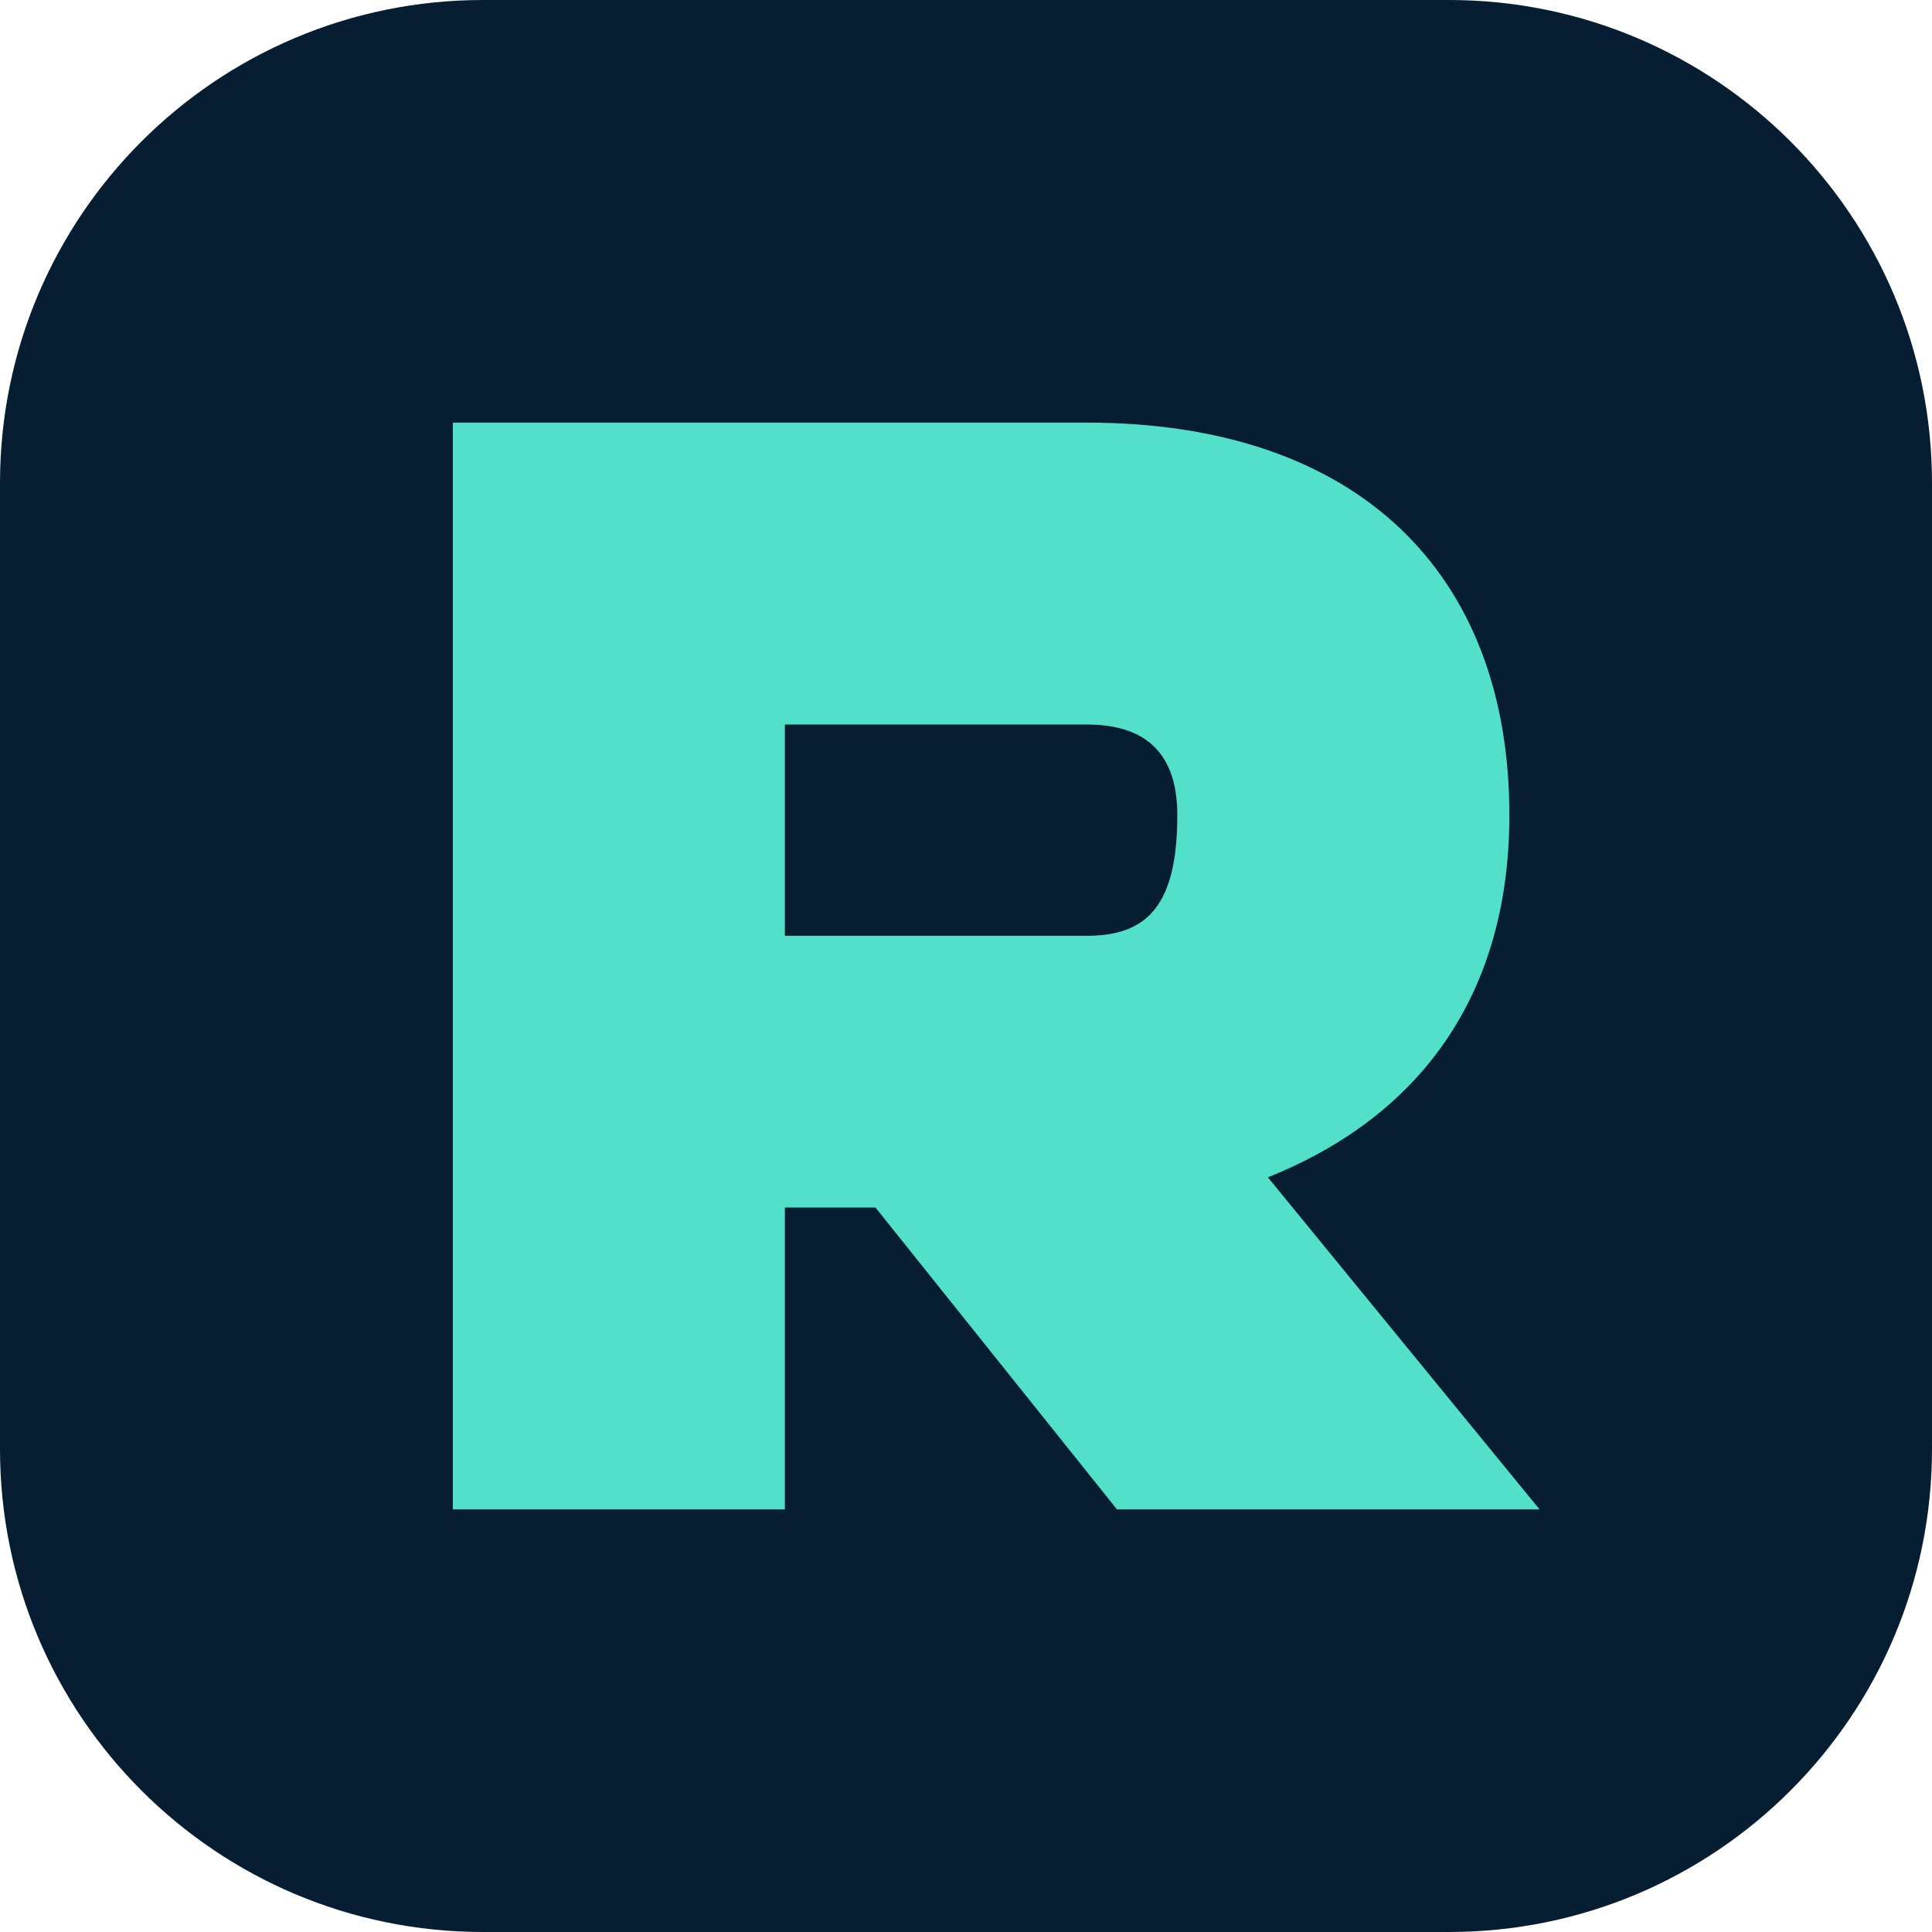
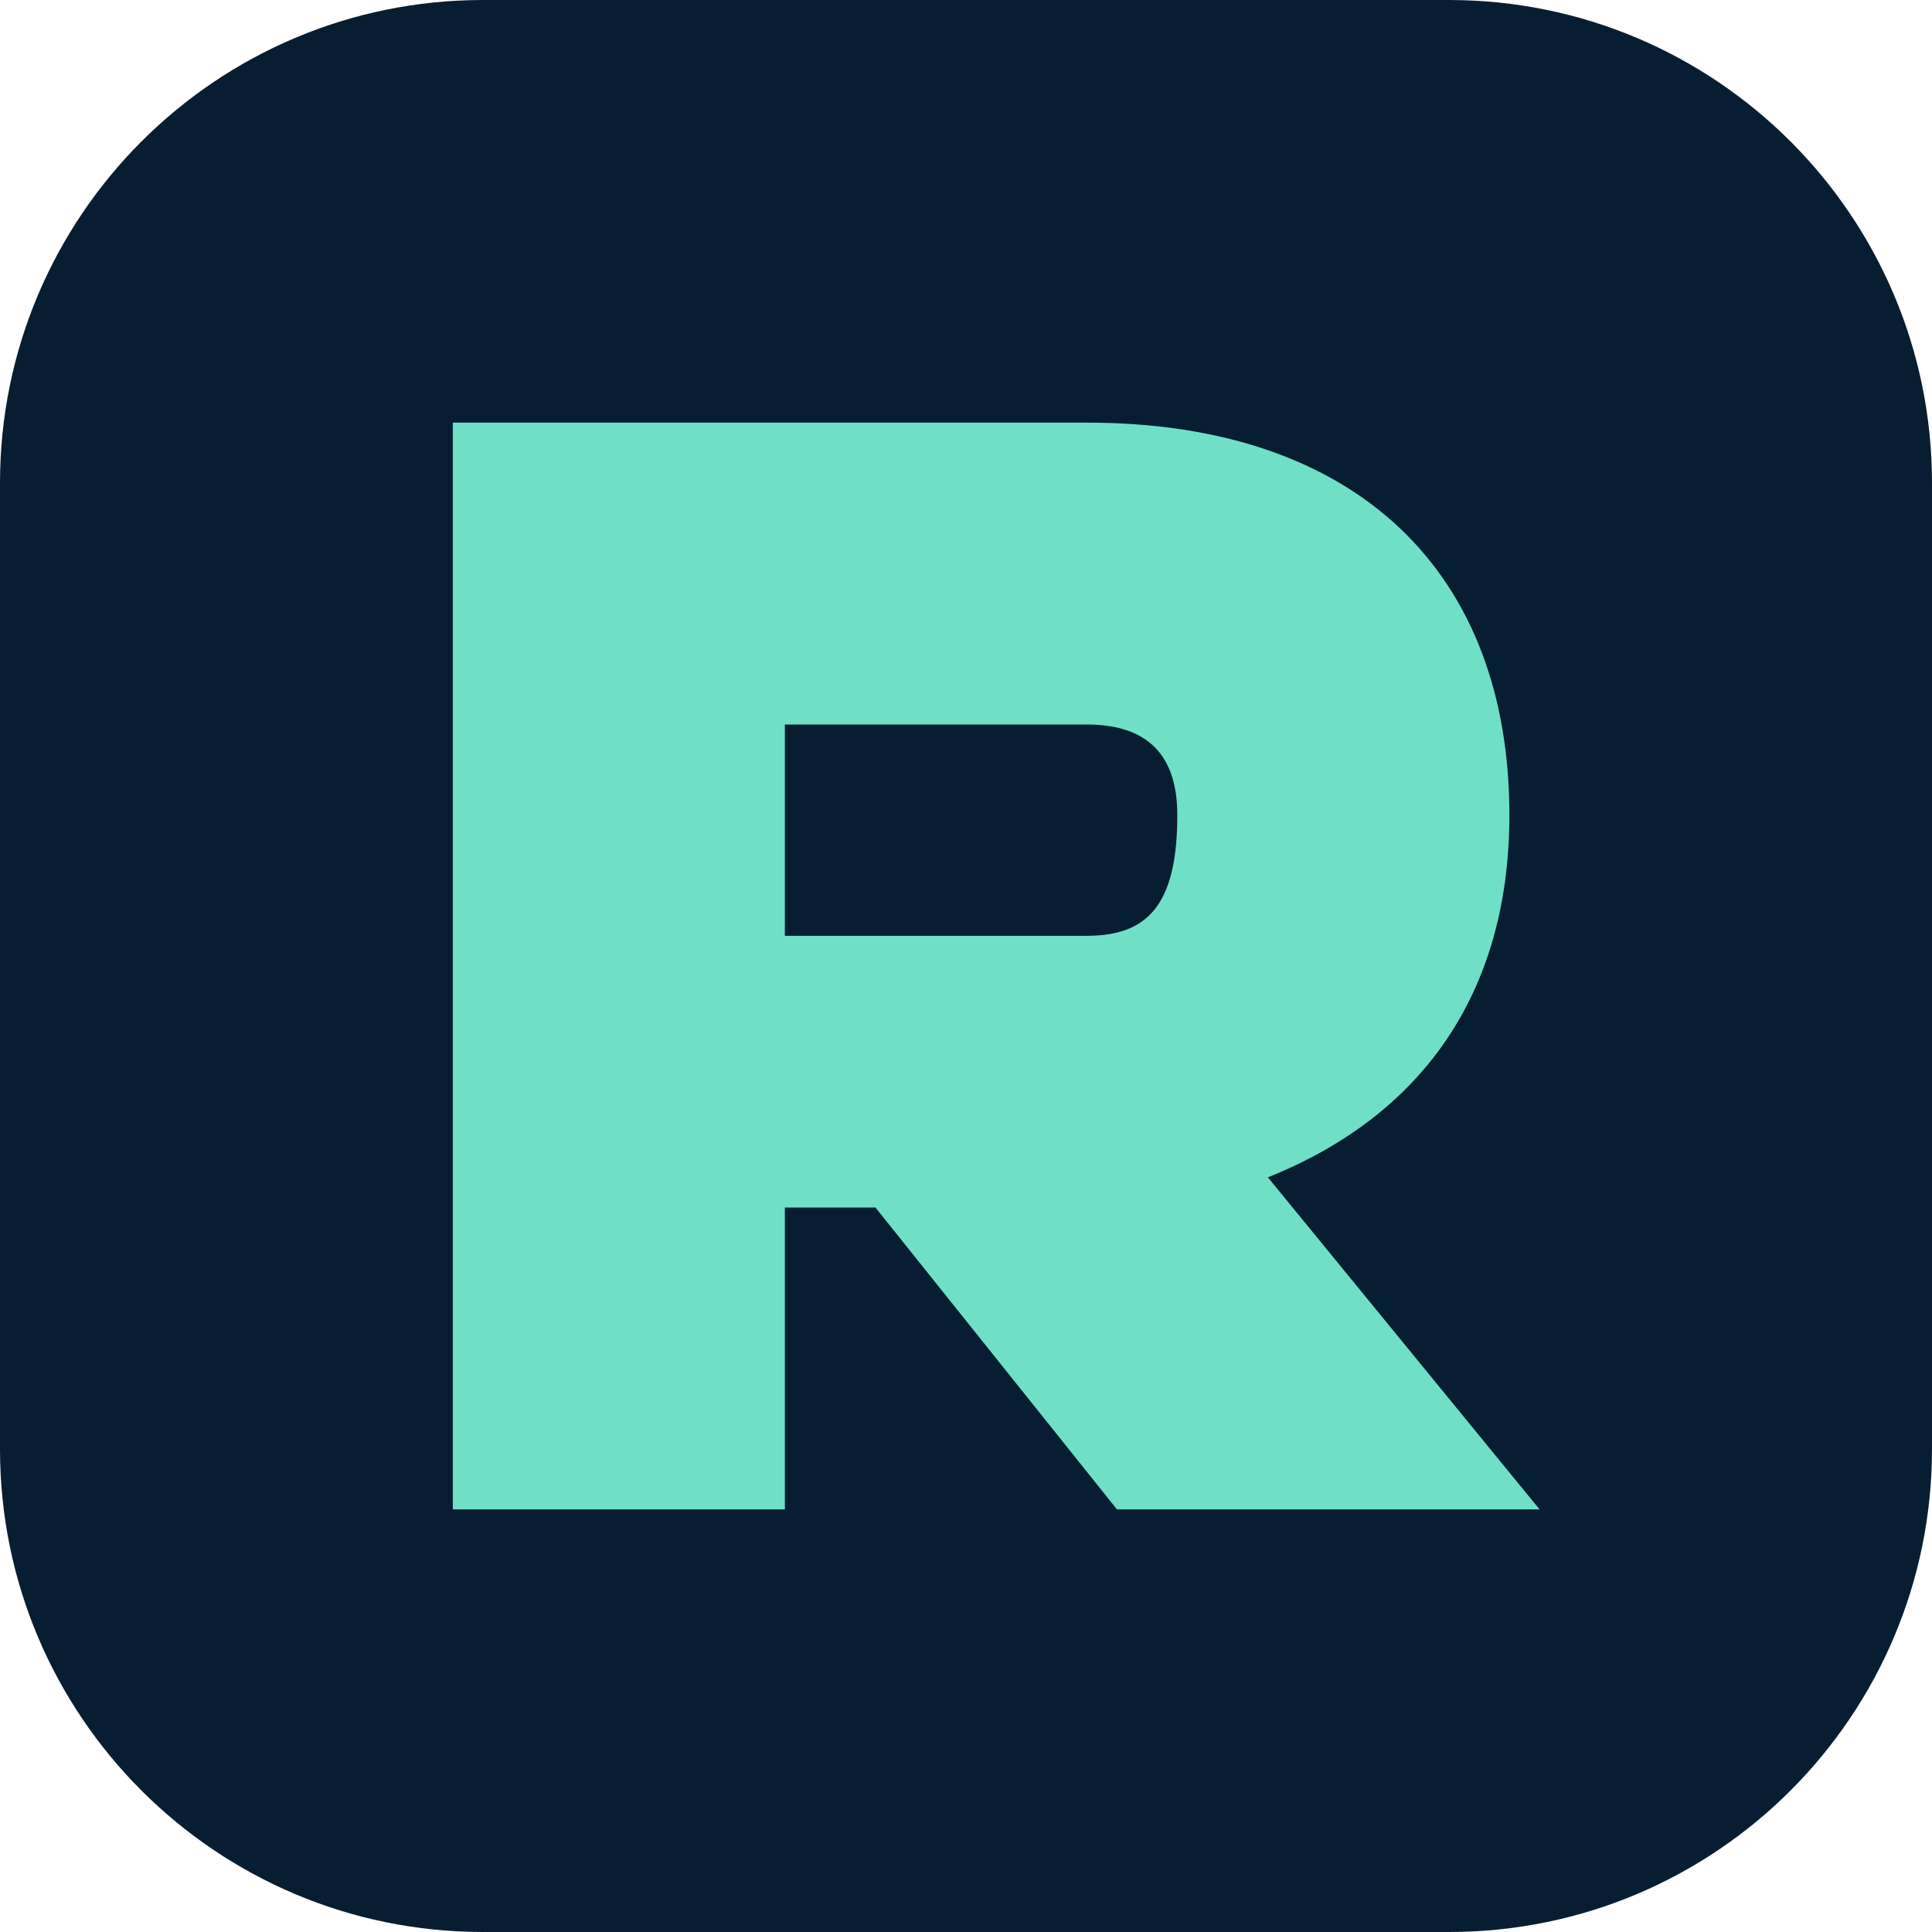
<svg xmlns="http://www.w3.org/2000/svg" viewBox="0 0 64 64">
  <rect width="64" height="64" rx="16" fill="#071e32" />
-   <path d="M15 14h21c9 0 14 5 14 13 0 6-3 10-8 12l9 11H37l-8-10h-3v10H15V14zm11 10v7h10c2 0 3-1 3-4 0-2-1-3-3-3H26z" fill="#53e0cb" />
+   <path d="M15 14h21c9 0 14 5 14 13 0 6-3 10-8 12l9 11H37l-8-10h-3v10H15V14zm11 10v7h10c2 0 3-1 3-4 0-2-1-3-3-3H26z" fill="#70dfc8" />
</svg>
